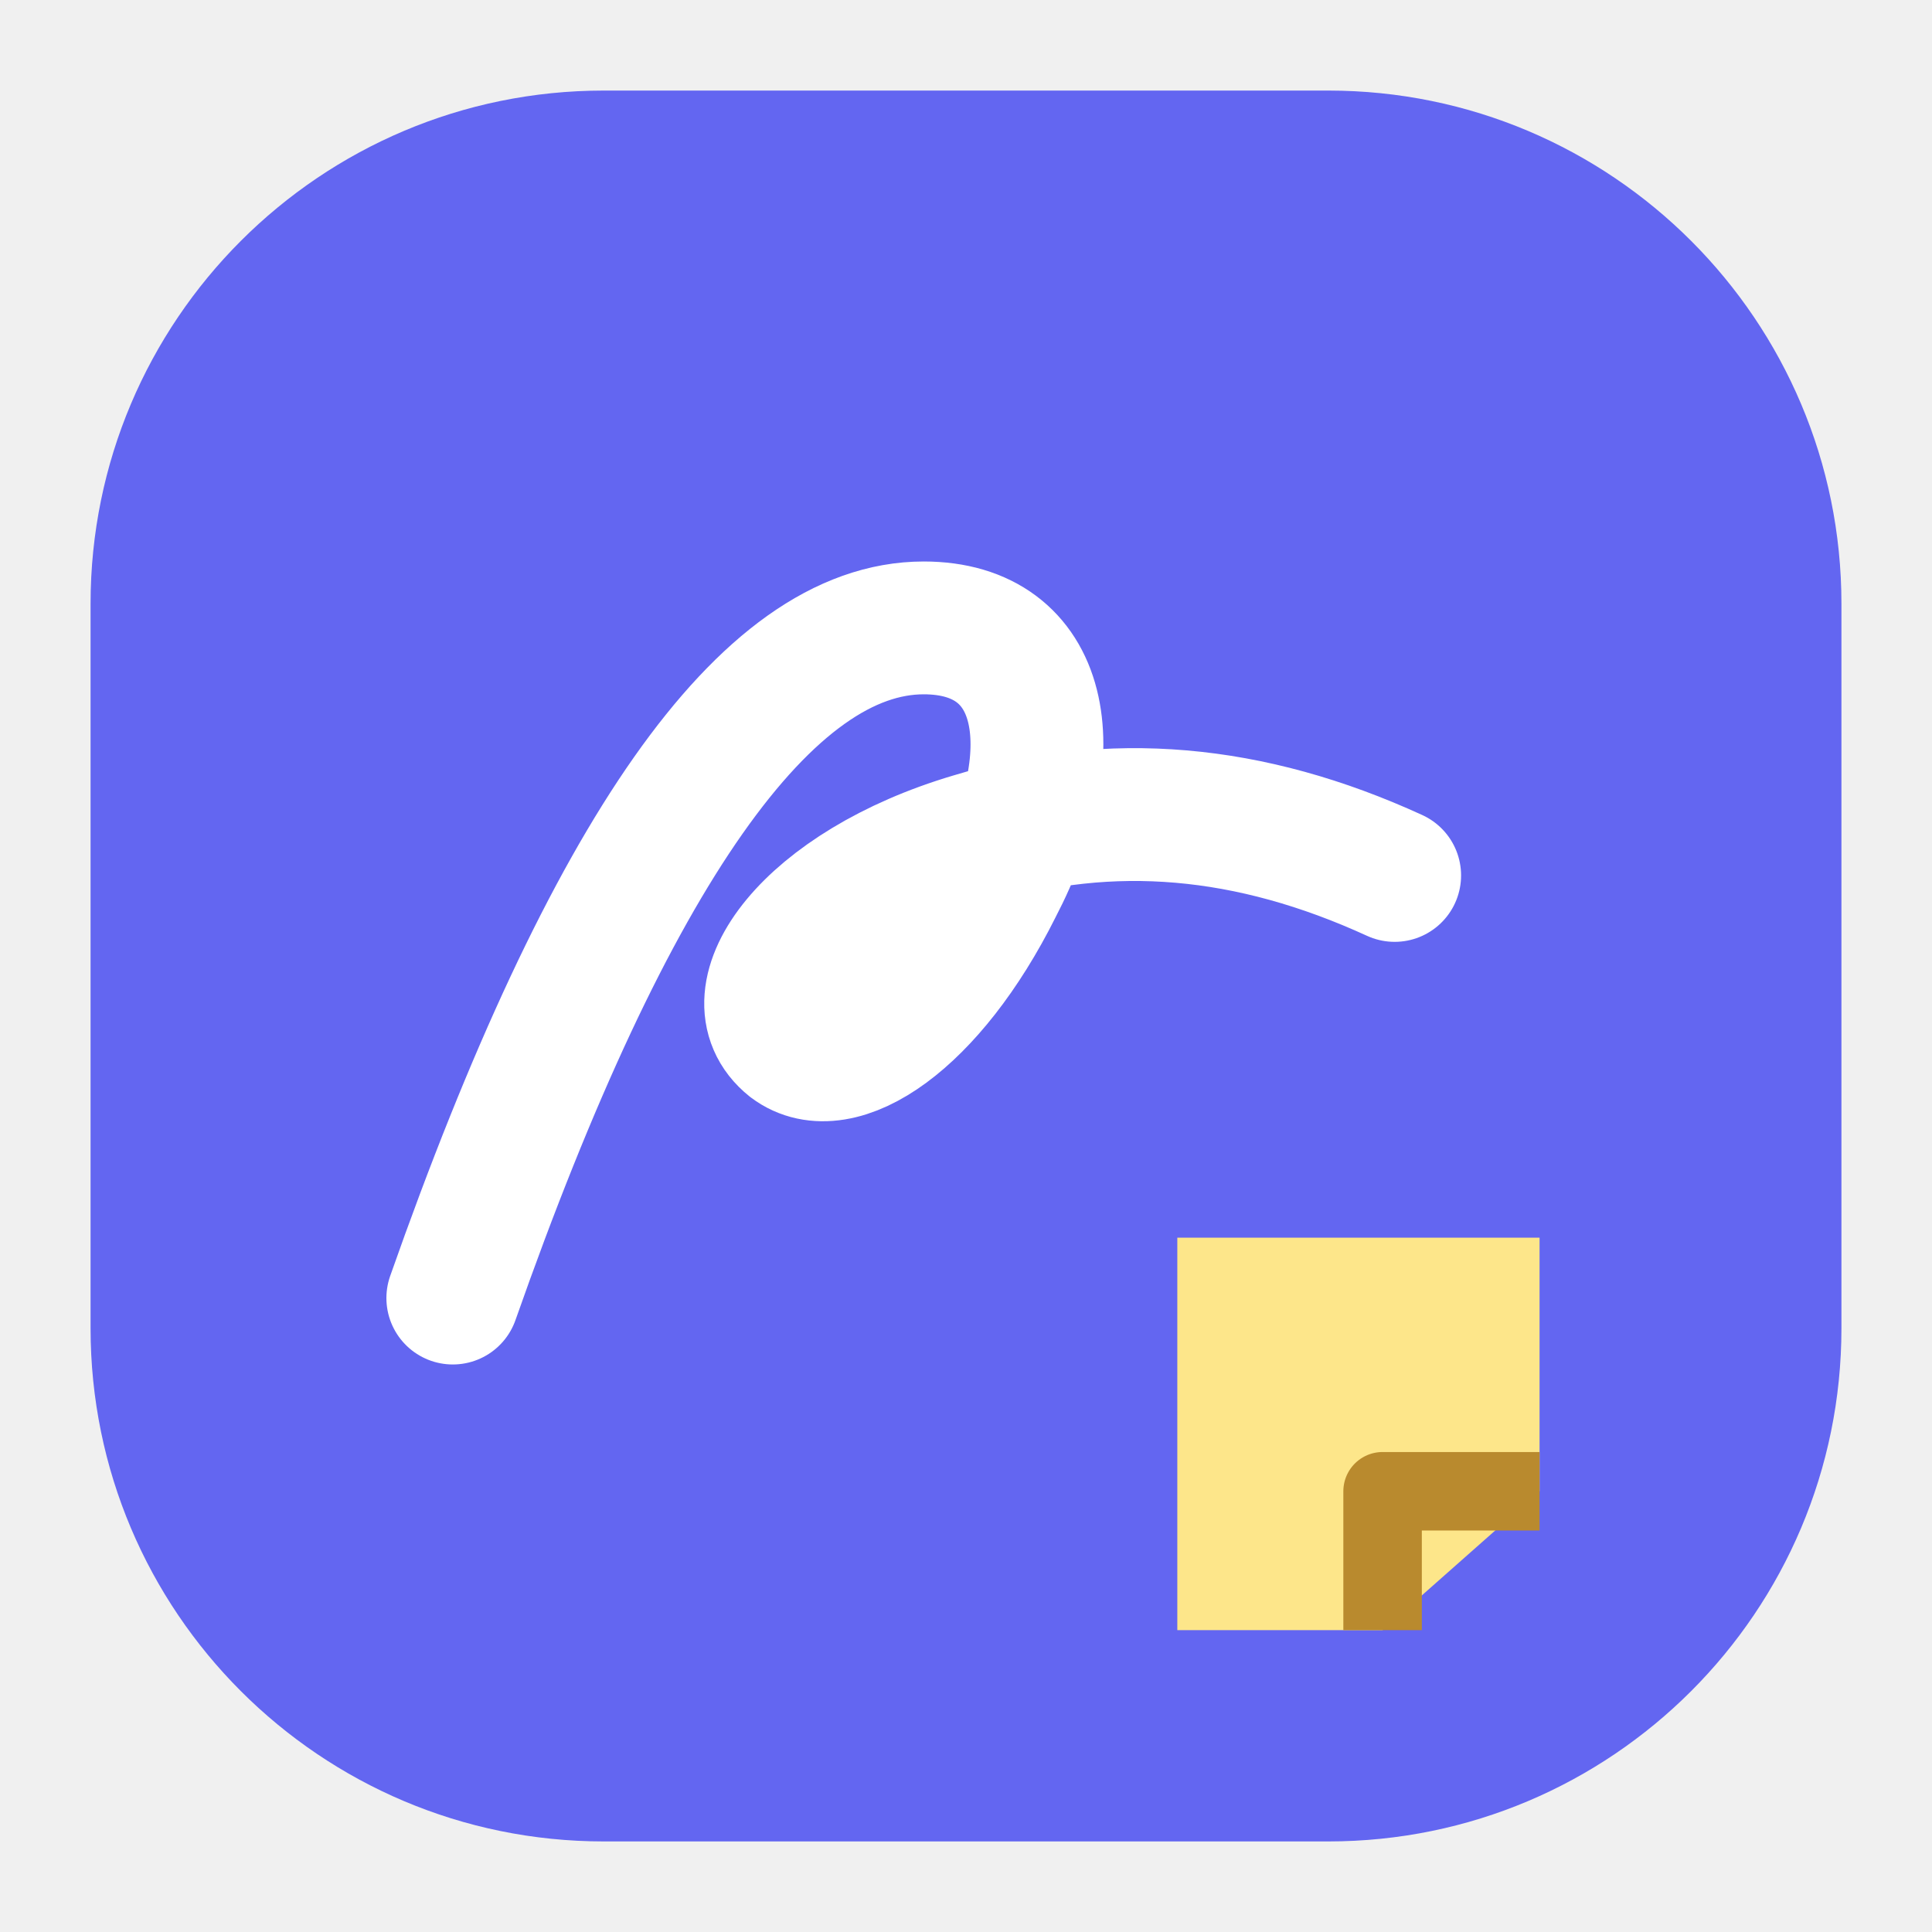
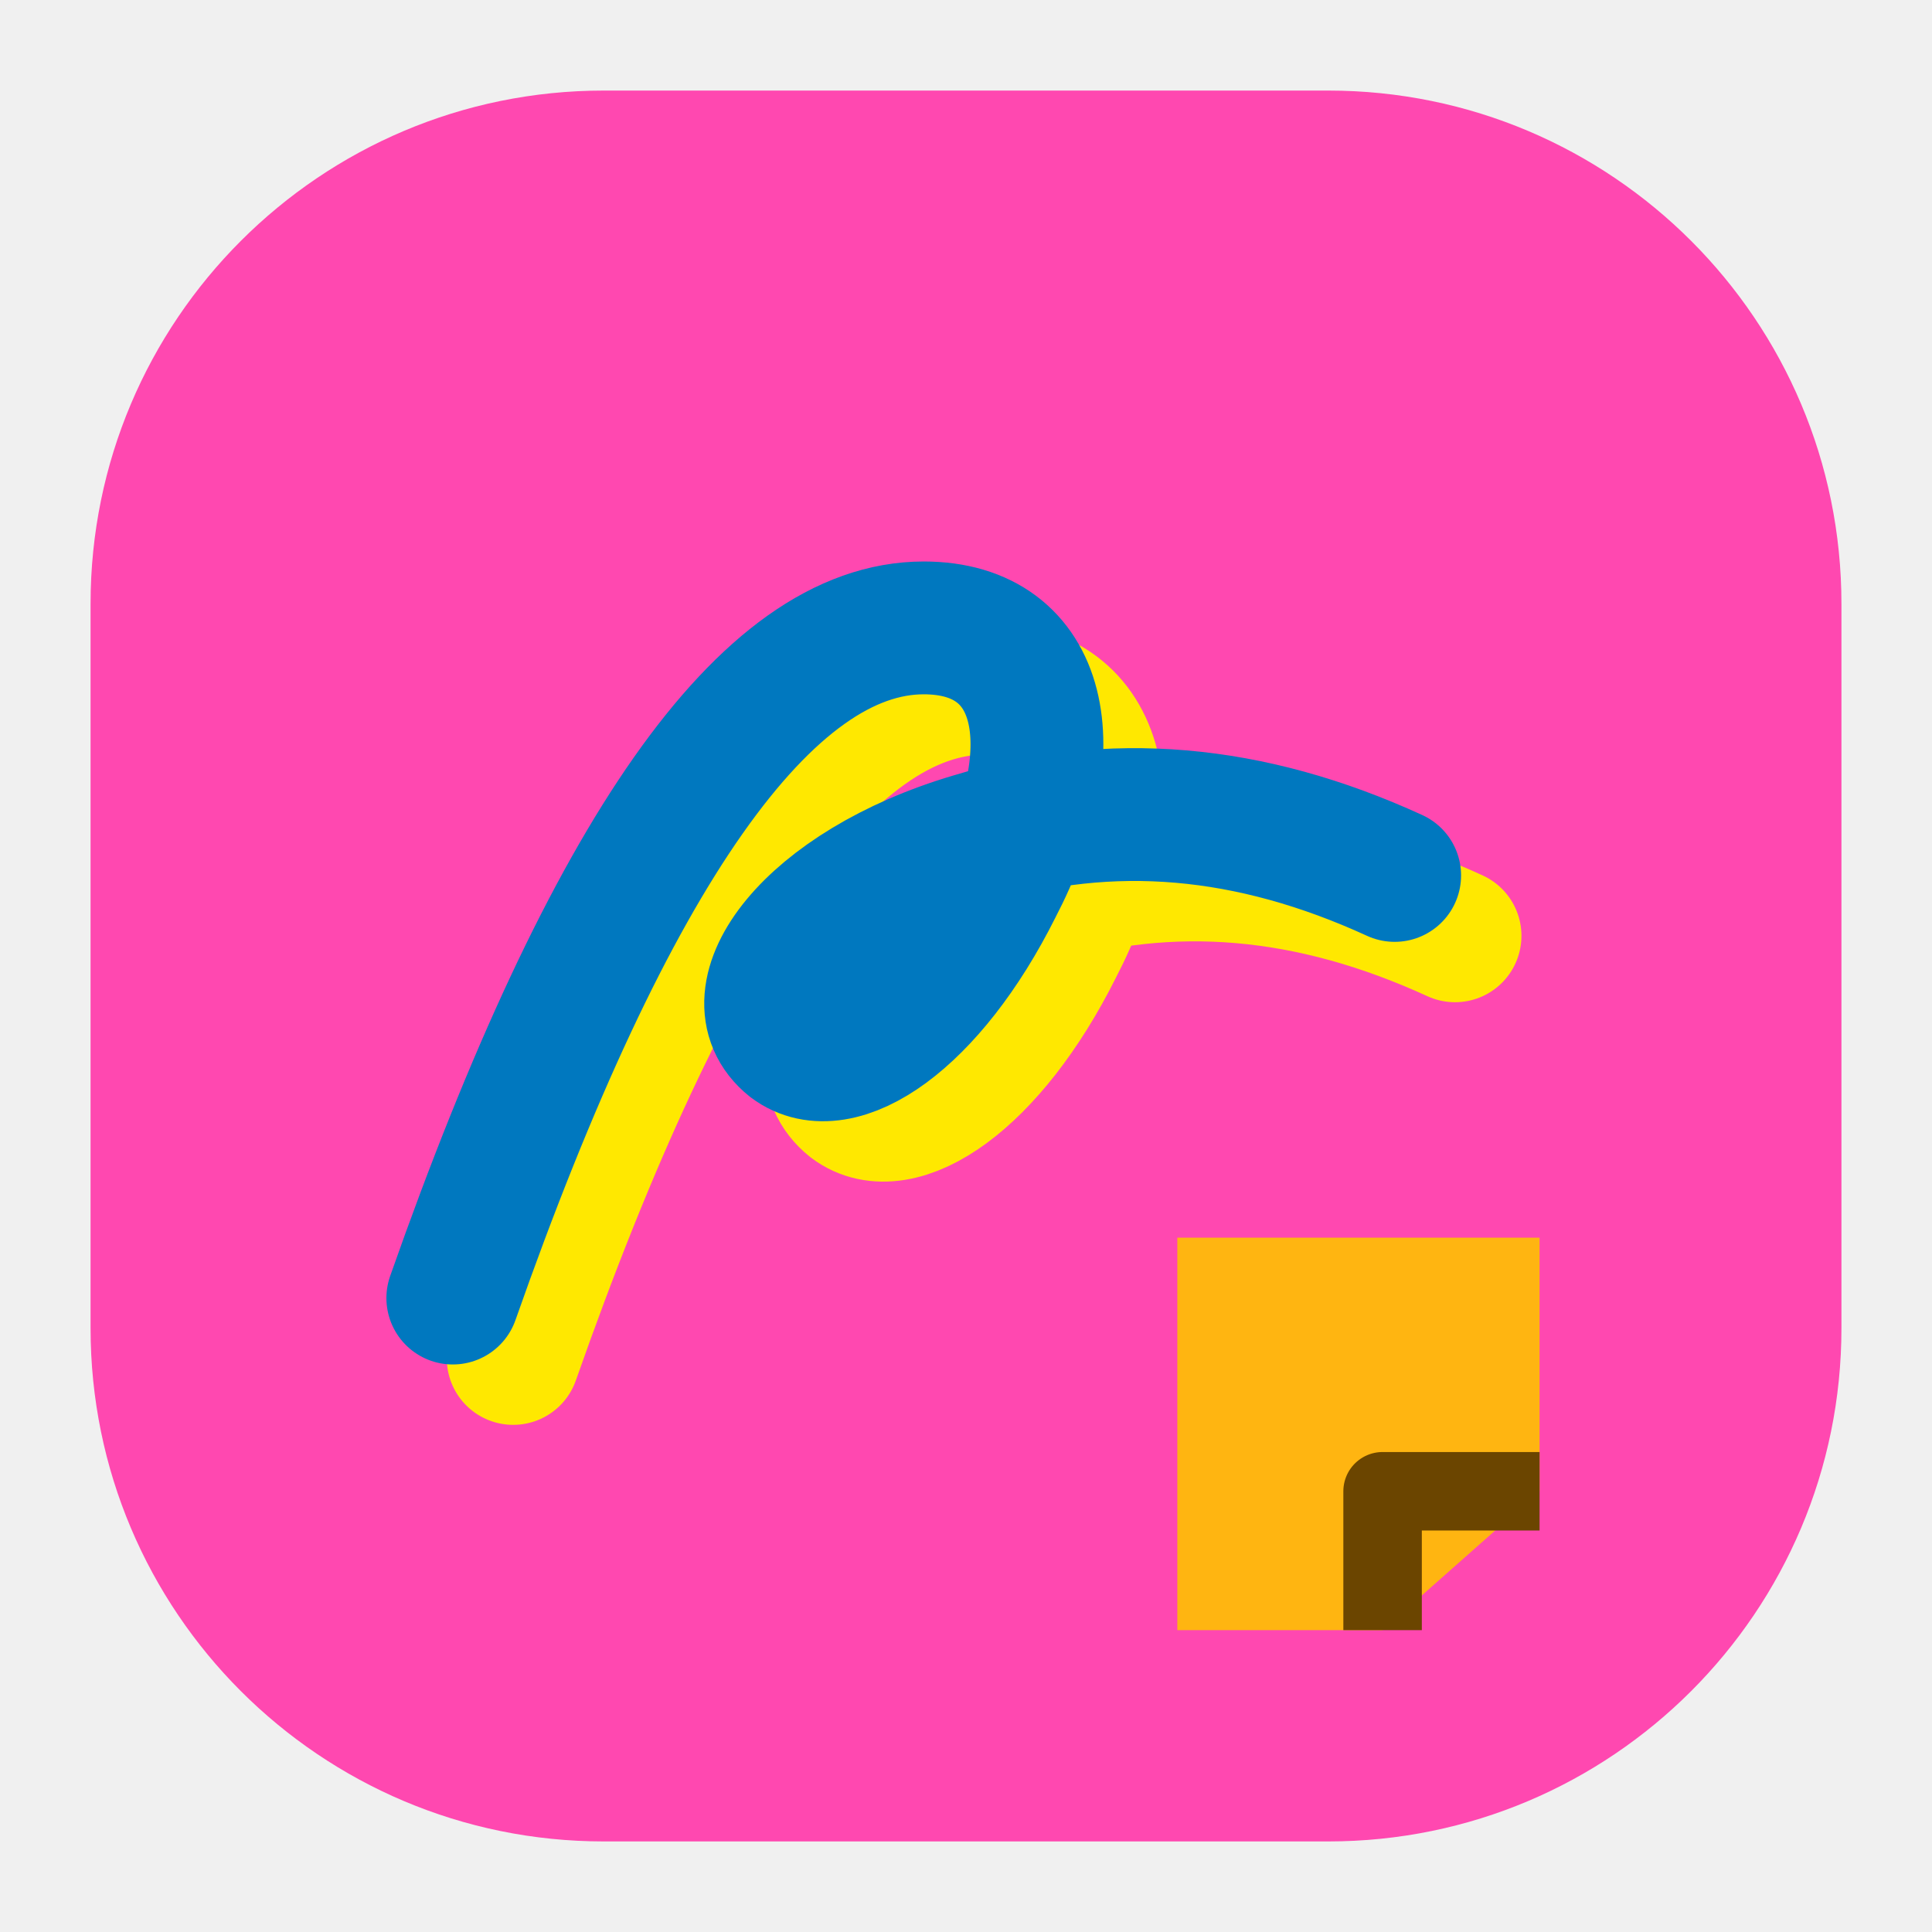
<svg xmlns="http://www.w3.org/2000/svg" viewBox="0 0 32 32" width="32" height="32">
-   <rect x="1.5" y="1.5" width="29" height="29" rx="8.5" fill="#6366F1" />
-   <path d="M7.5 21.5c2.6-7.4 5.2-11.1 7.8-11.1 2 0 2.4 2 1.2 4.3-1.1 2.2-2.6 3.2-3.4 2.6-1-.8.3-2.6 3-3.4 2.3-.7 4.6-.5 7 .6" fill="none" stroke="#fff" stroke-width="2.2" stroke-linecap="round" stroke-linejoin="round" />
-   <path d="M19.5 20.5h6v4.2l-2.6 2.3h-3.4v-6.5Z" fill="#FDE68A" />
-   <path d="M25.5 24.7h-2.6v2.3" fill="none" stroke="#B98A2E" stroke-width="1.3" stroke-linejoin="round" />
+   <rect x="1.5" y="1.5" width="29" height="29" rx="8.5" fill="#FF48B0" />
+   <path transform="translate(1 1)" d="M7.5 21.5c2.6-7.4 5.2-11.1 7.8-11.1 2 0 2.4 2 1.2 4.3-1.1 2.2-2.6 3.2-3.4 2.6-1-.8.3-2.6 3-3.4 2.3-.7 4.6-.5 7 .6" fill="none" stroke="#FFE800" stroke-width="2.2" stroke-linecap="round" stroke-linejoin="round" />
+   <path d="M7.5 21.5c2.6-7.4 5.2-11.1 7.8-11.1 2 0 2.4 2 1.2 4.3-1.1 2.2-2.6 3.2-3.4 2.6-1-.8.3-2.6 3-3.4 2.3-.7 4.6-.5 7 .6" fill="none" stroke="#0078BF" stroke-width="2.2" stroke-linecap="round" stroke-linejoin="round" />
+   <path d="M19.5 20.5h6v4.2l-2.6 2.3h-3.4v-6.5Z" fill="#FFB511" />
+   <path d="M25.5 24.7h-2.6v2.3" fill="none" stroke="#6B4500" stroke-width="1.3" stroke-linejoin="round" />
</svg>
